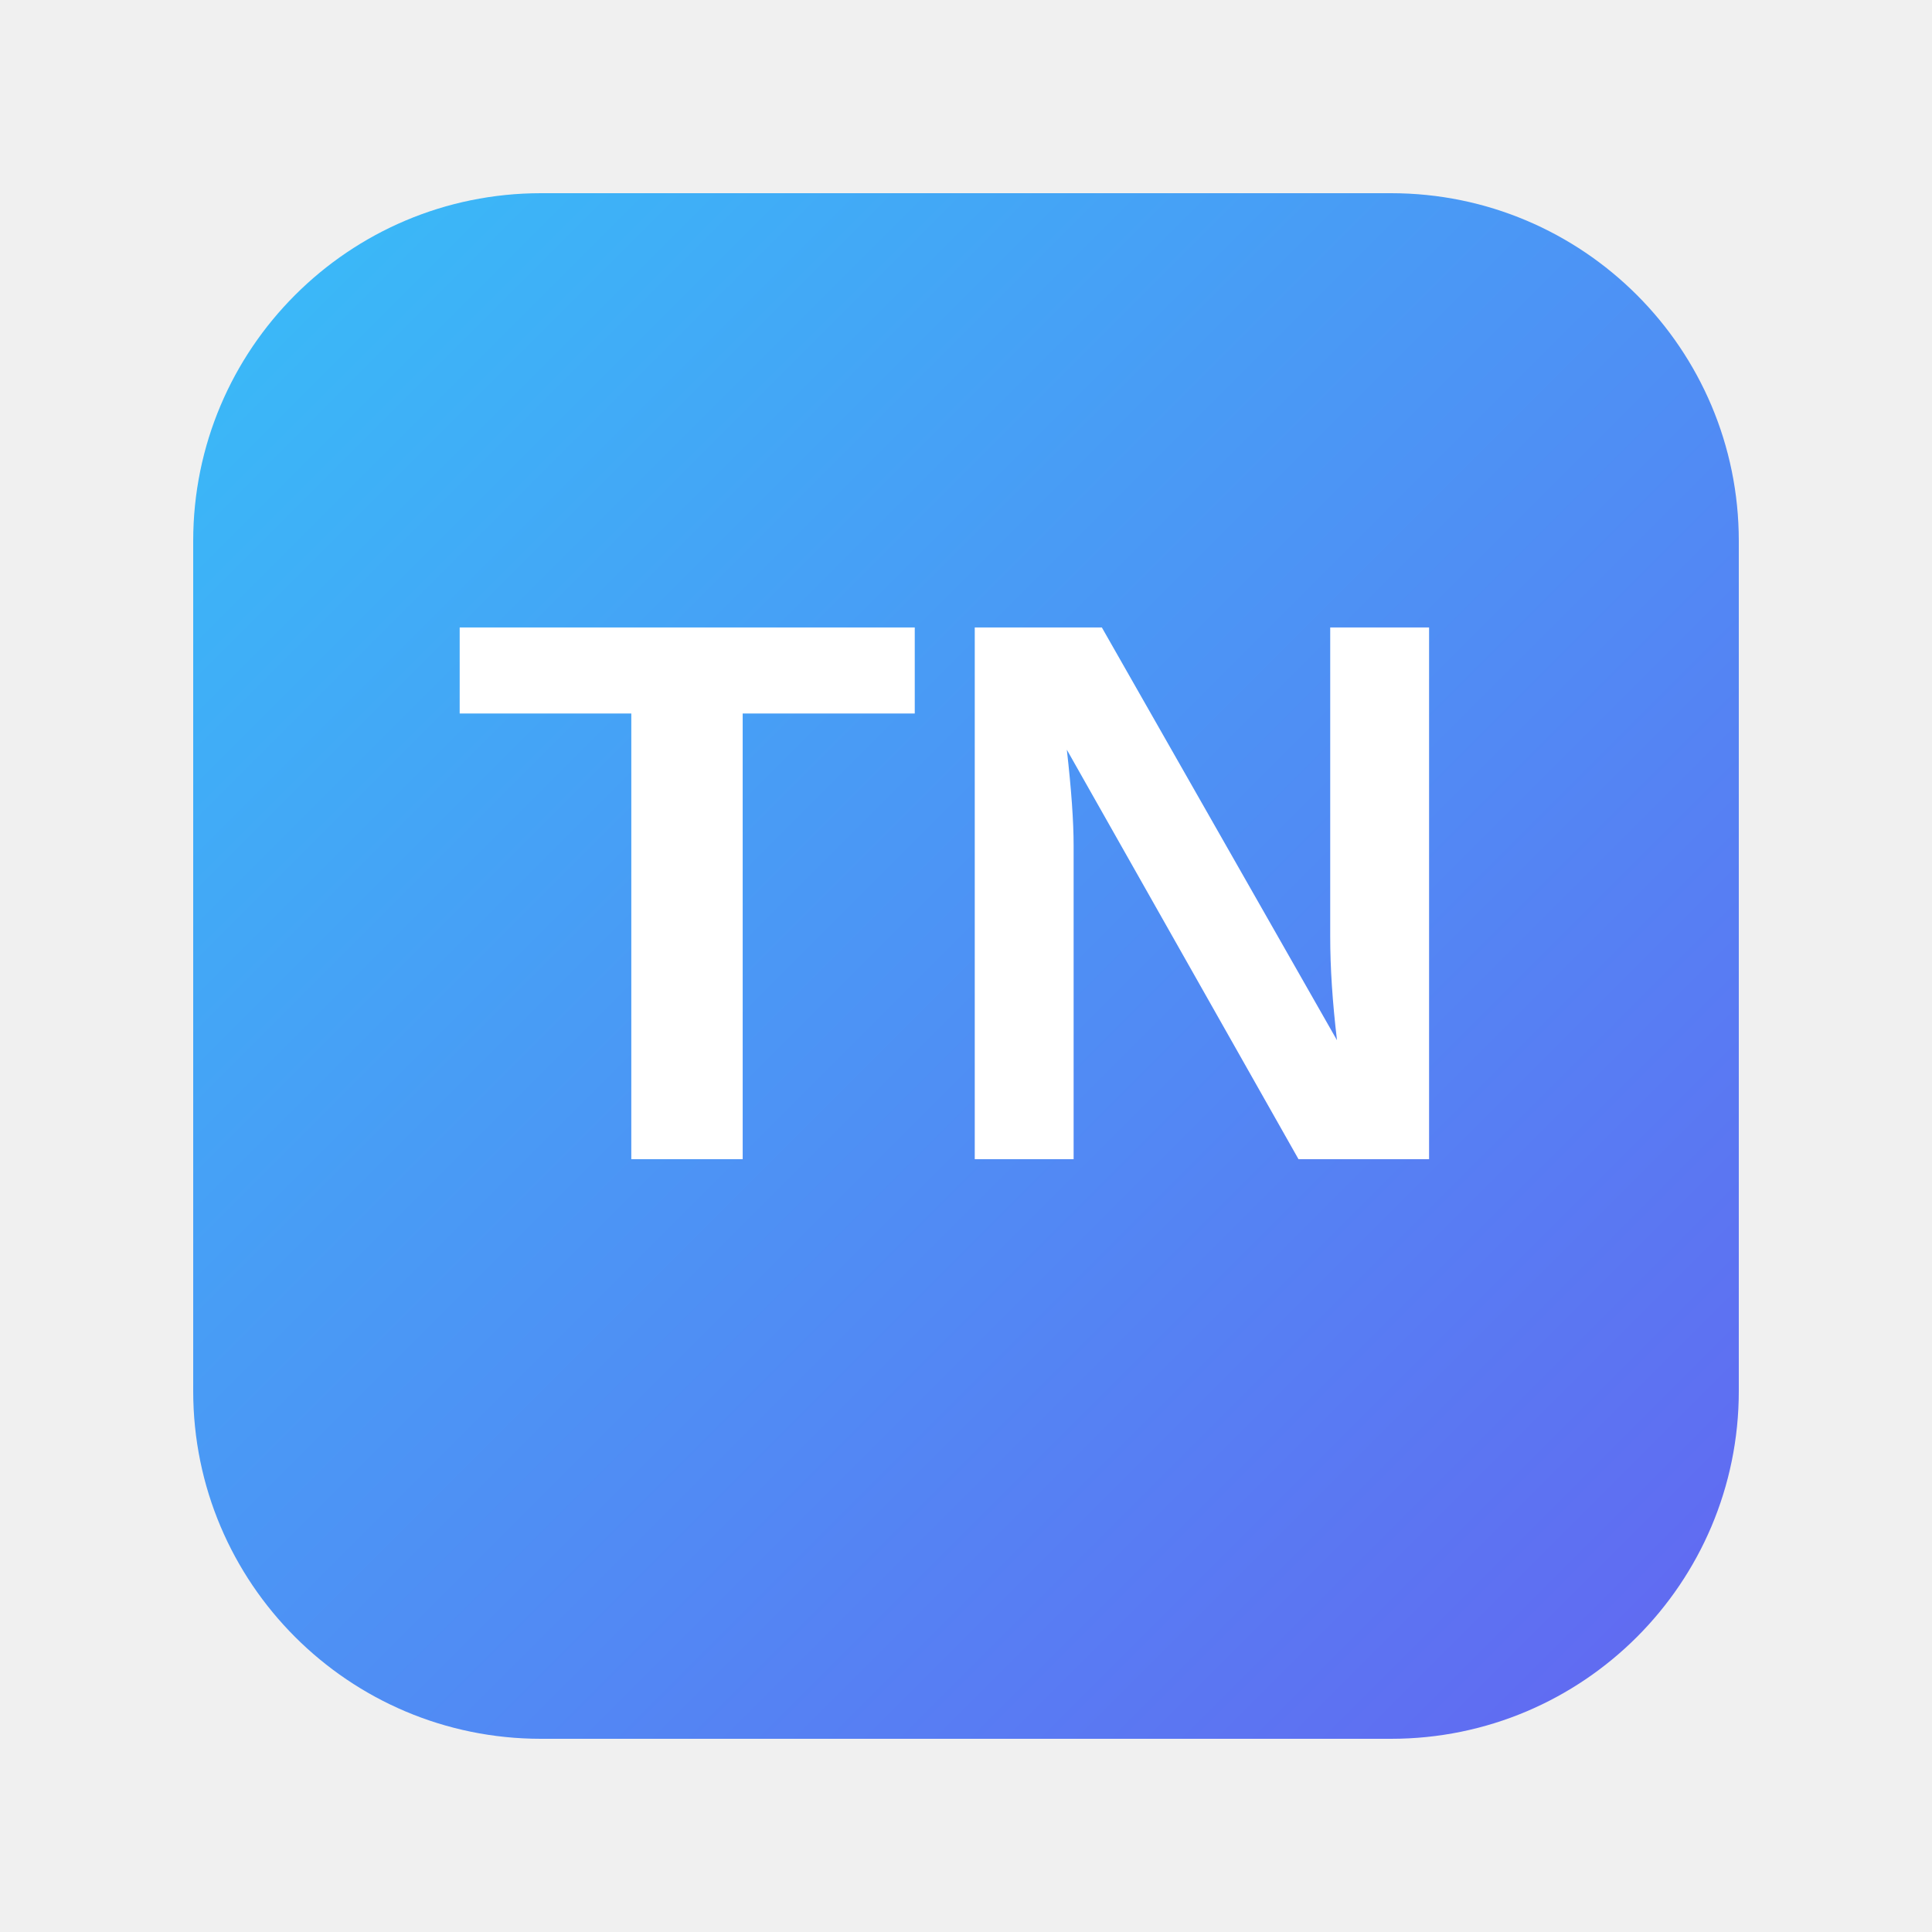
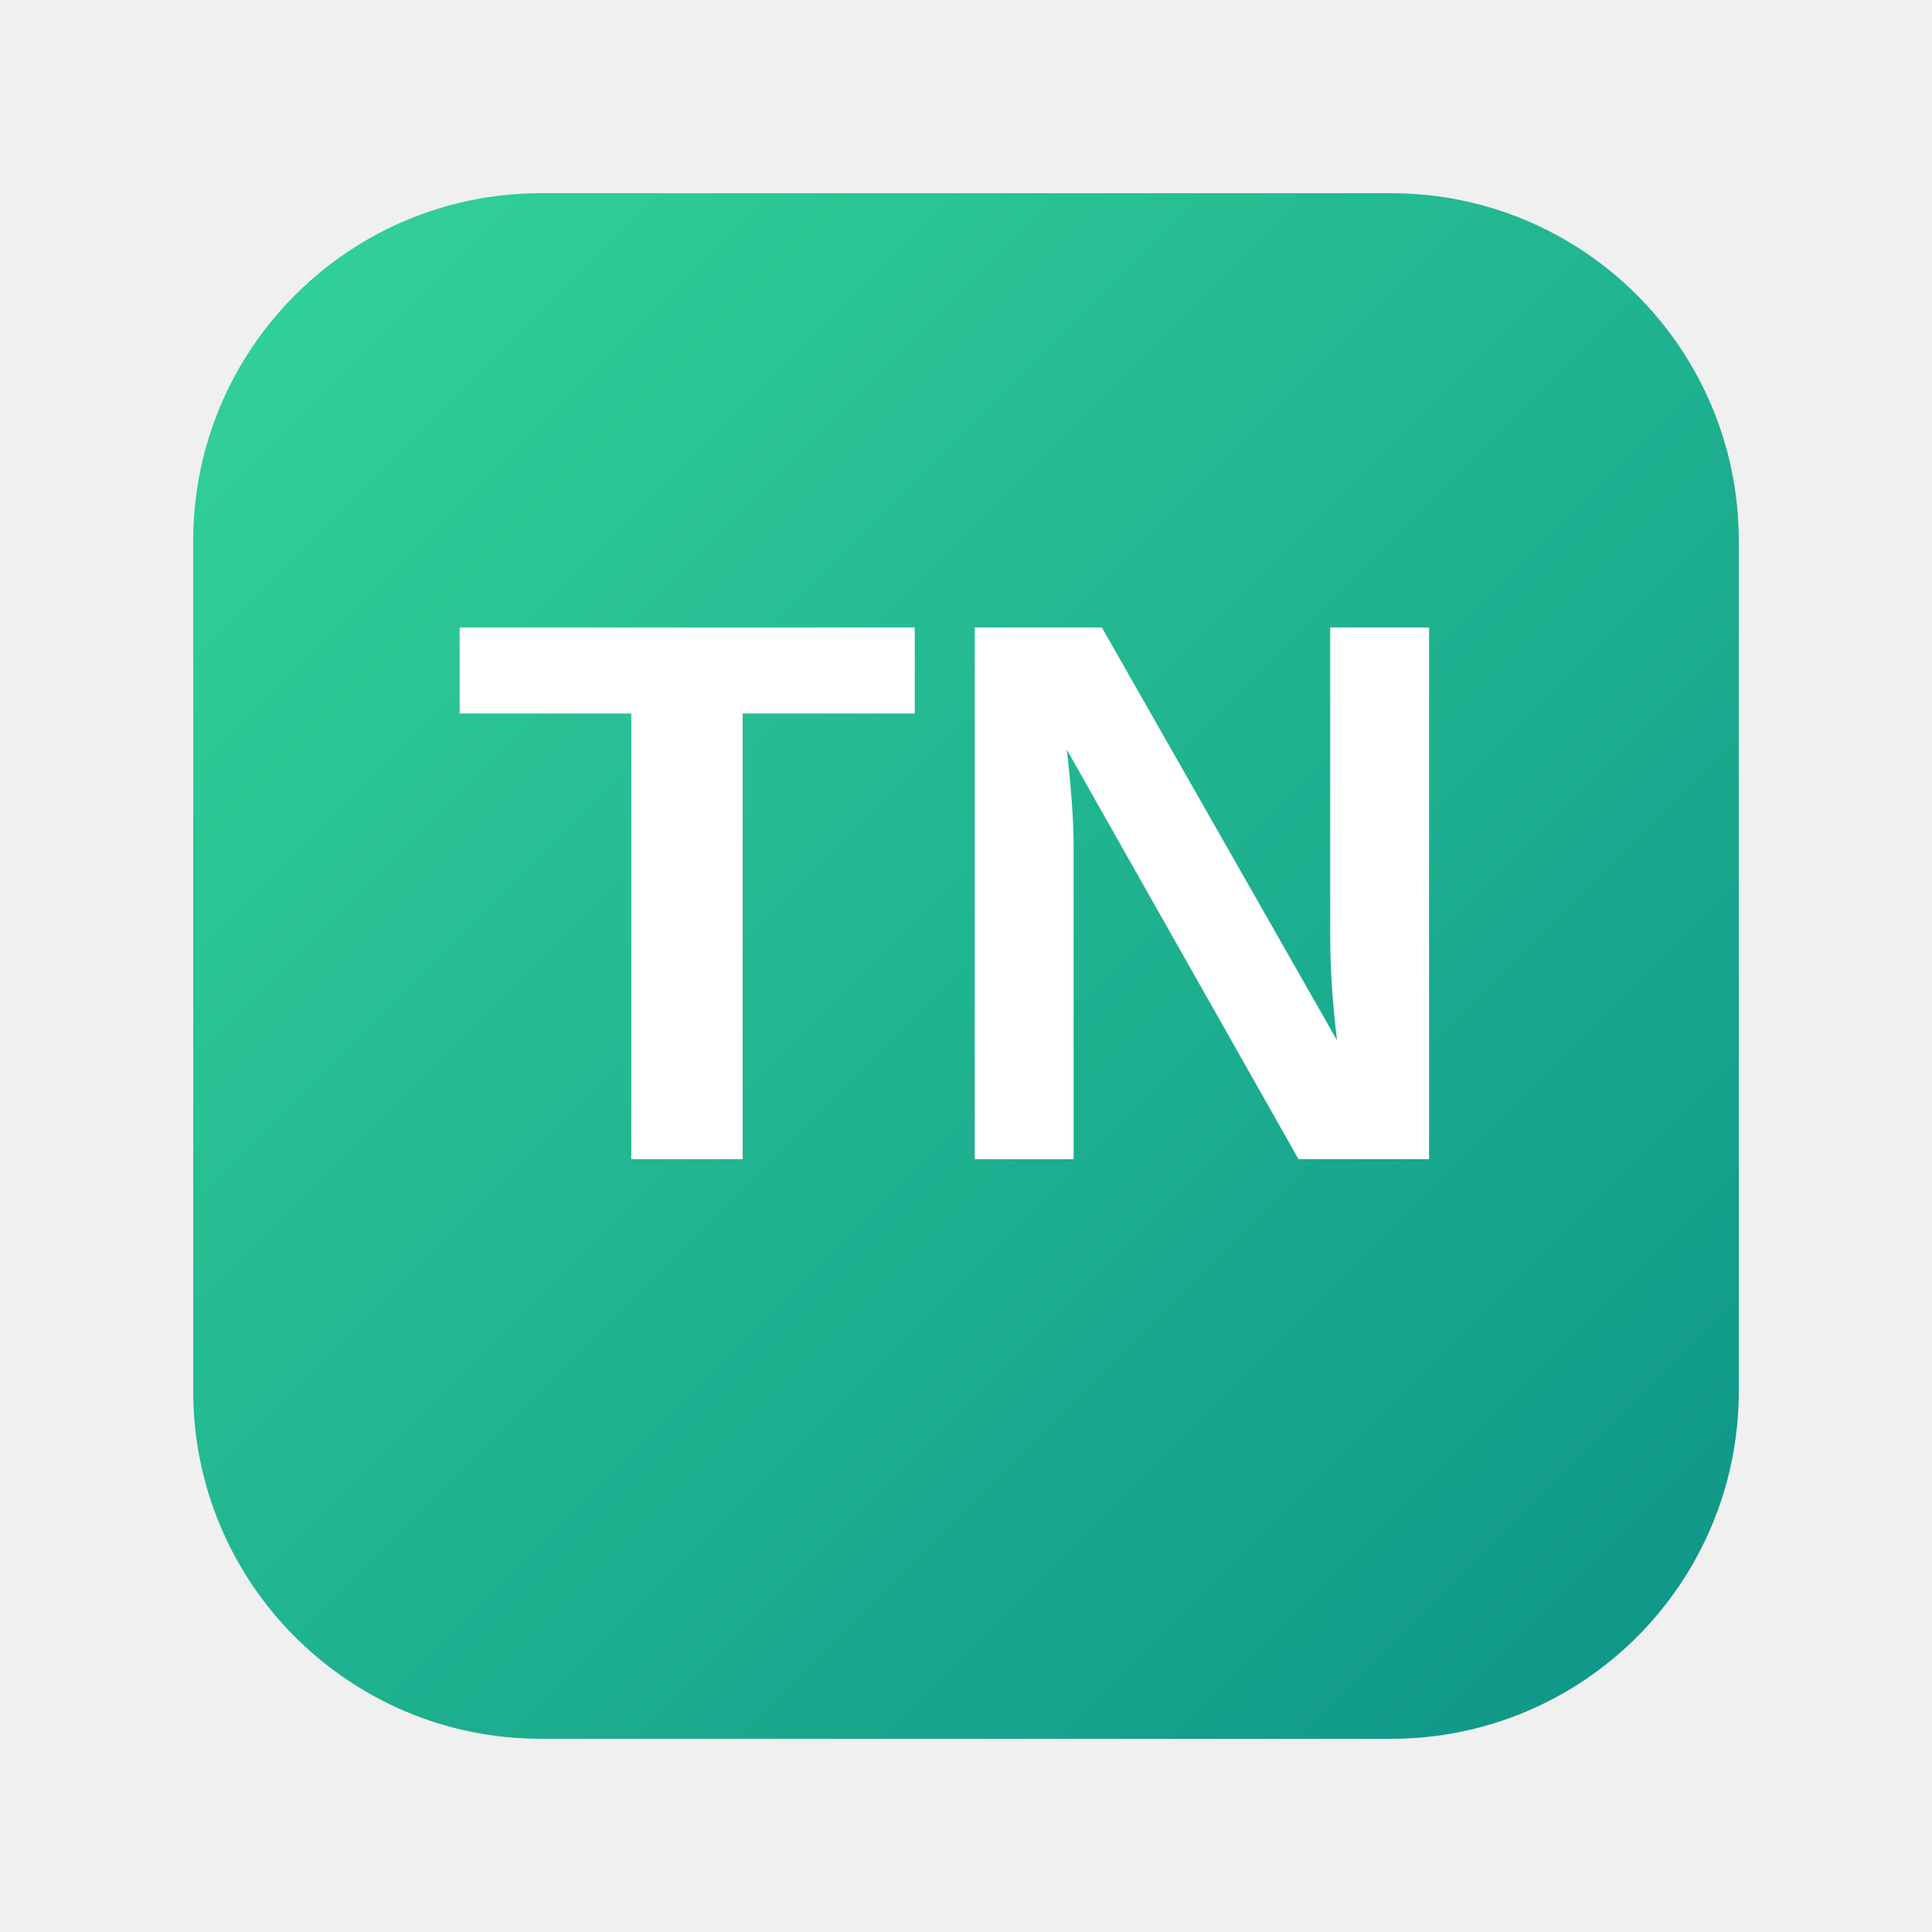
<svg xmlns="http://www.w3.org/2000/svg" width="200" height="200" viewBox="0 0 200 200">
  <defs>
    <linearGradient id="lg" x1="0" y1="0" x2="1" y2="1">
-       <stop offset="0%" stop-color="#38bdf8" />
-       <stop offset="100%" stop-color="#6366f1" />
+       <stop offset="0%" stop-color="#34d399" />
+       <stop offset="100%" stop-color="#0d9488" />
    </linearGradient>
  </defs>
  <rect x="20" y="20" width="160" height="160" rx="36" fill="url(#lg)" />
  <text x="100" y="120" font-family="Segoe UI, Arial, sans-serif" font-size="80" font-weight="800" fill="#ffffff" text-anchor="middle">TN</text>
</svg>
